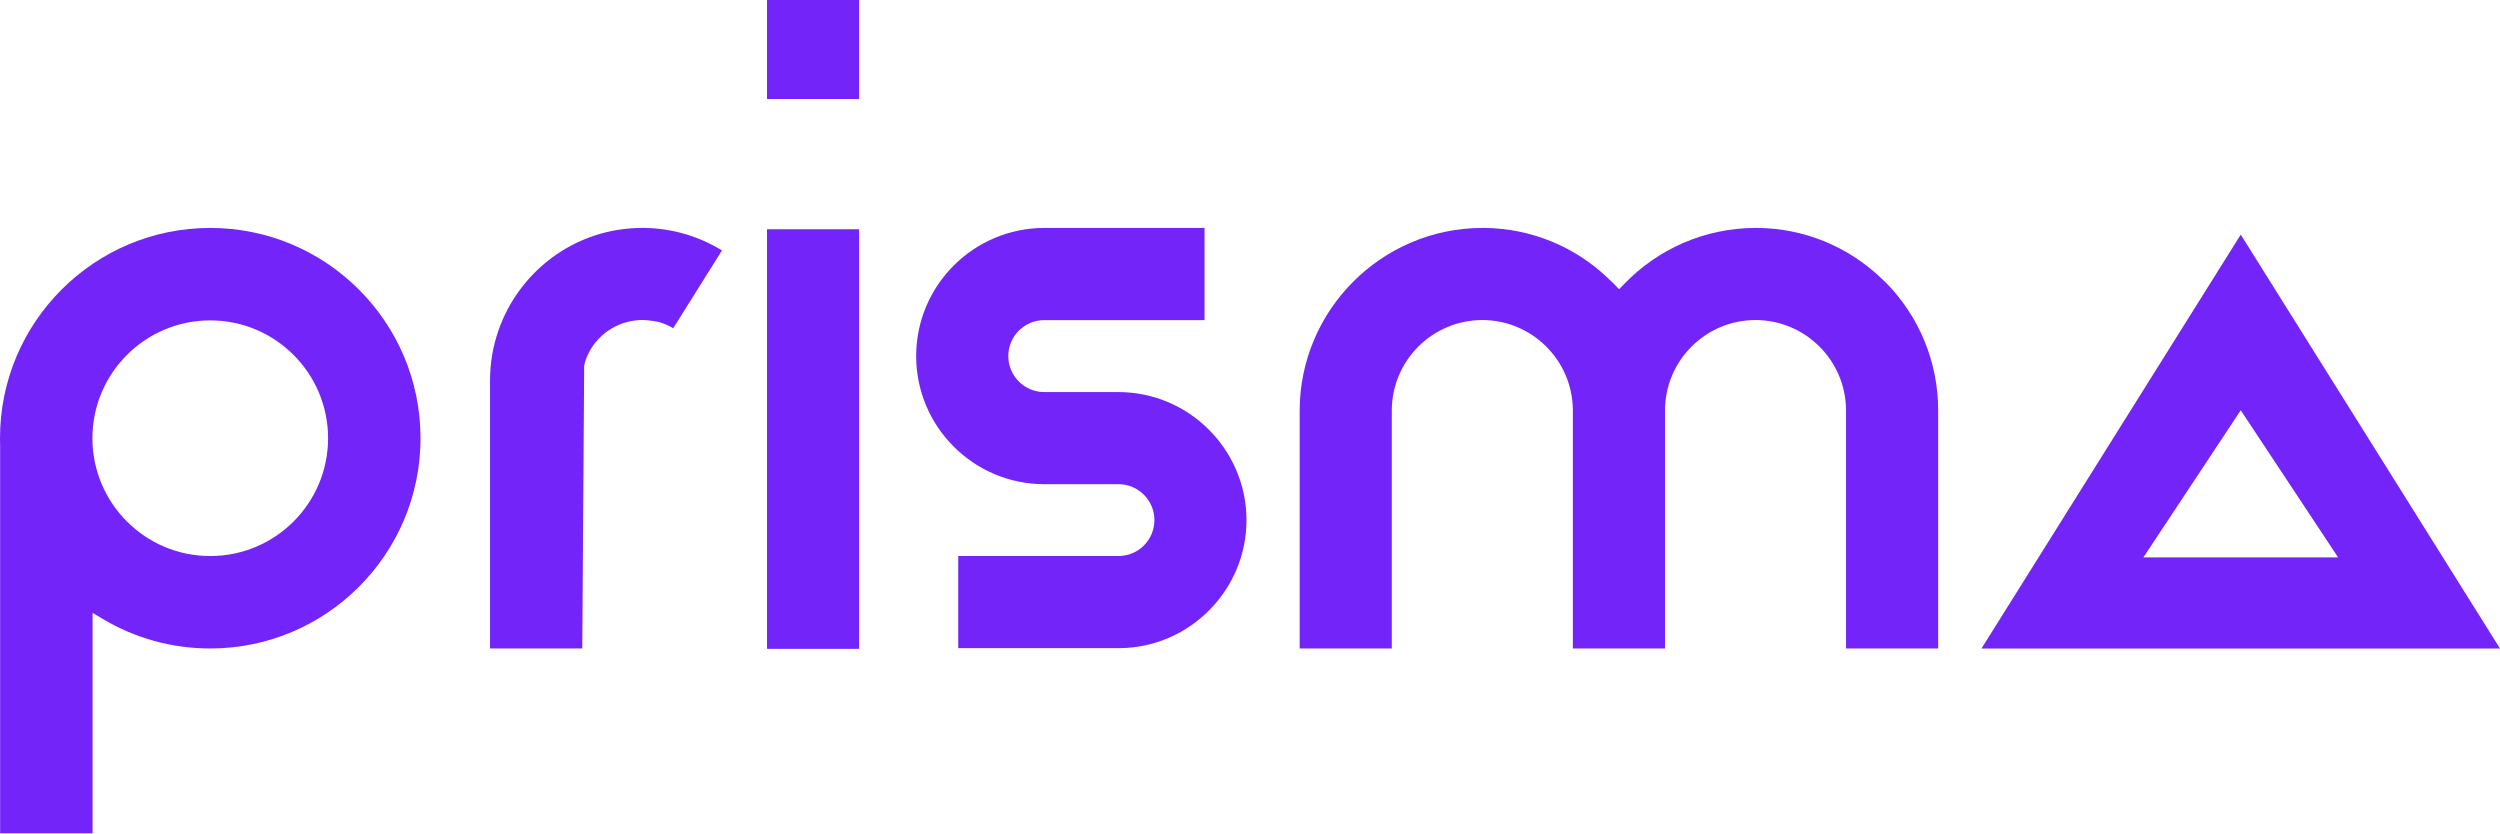
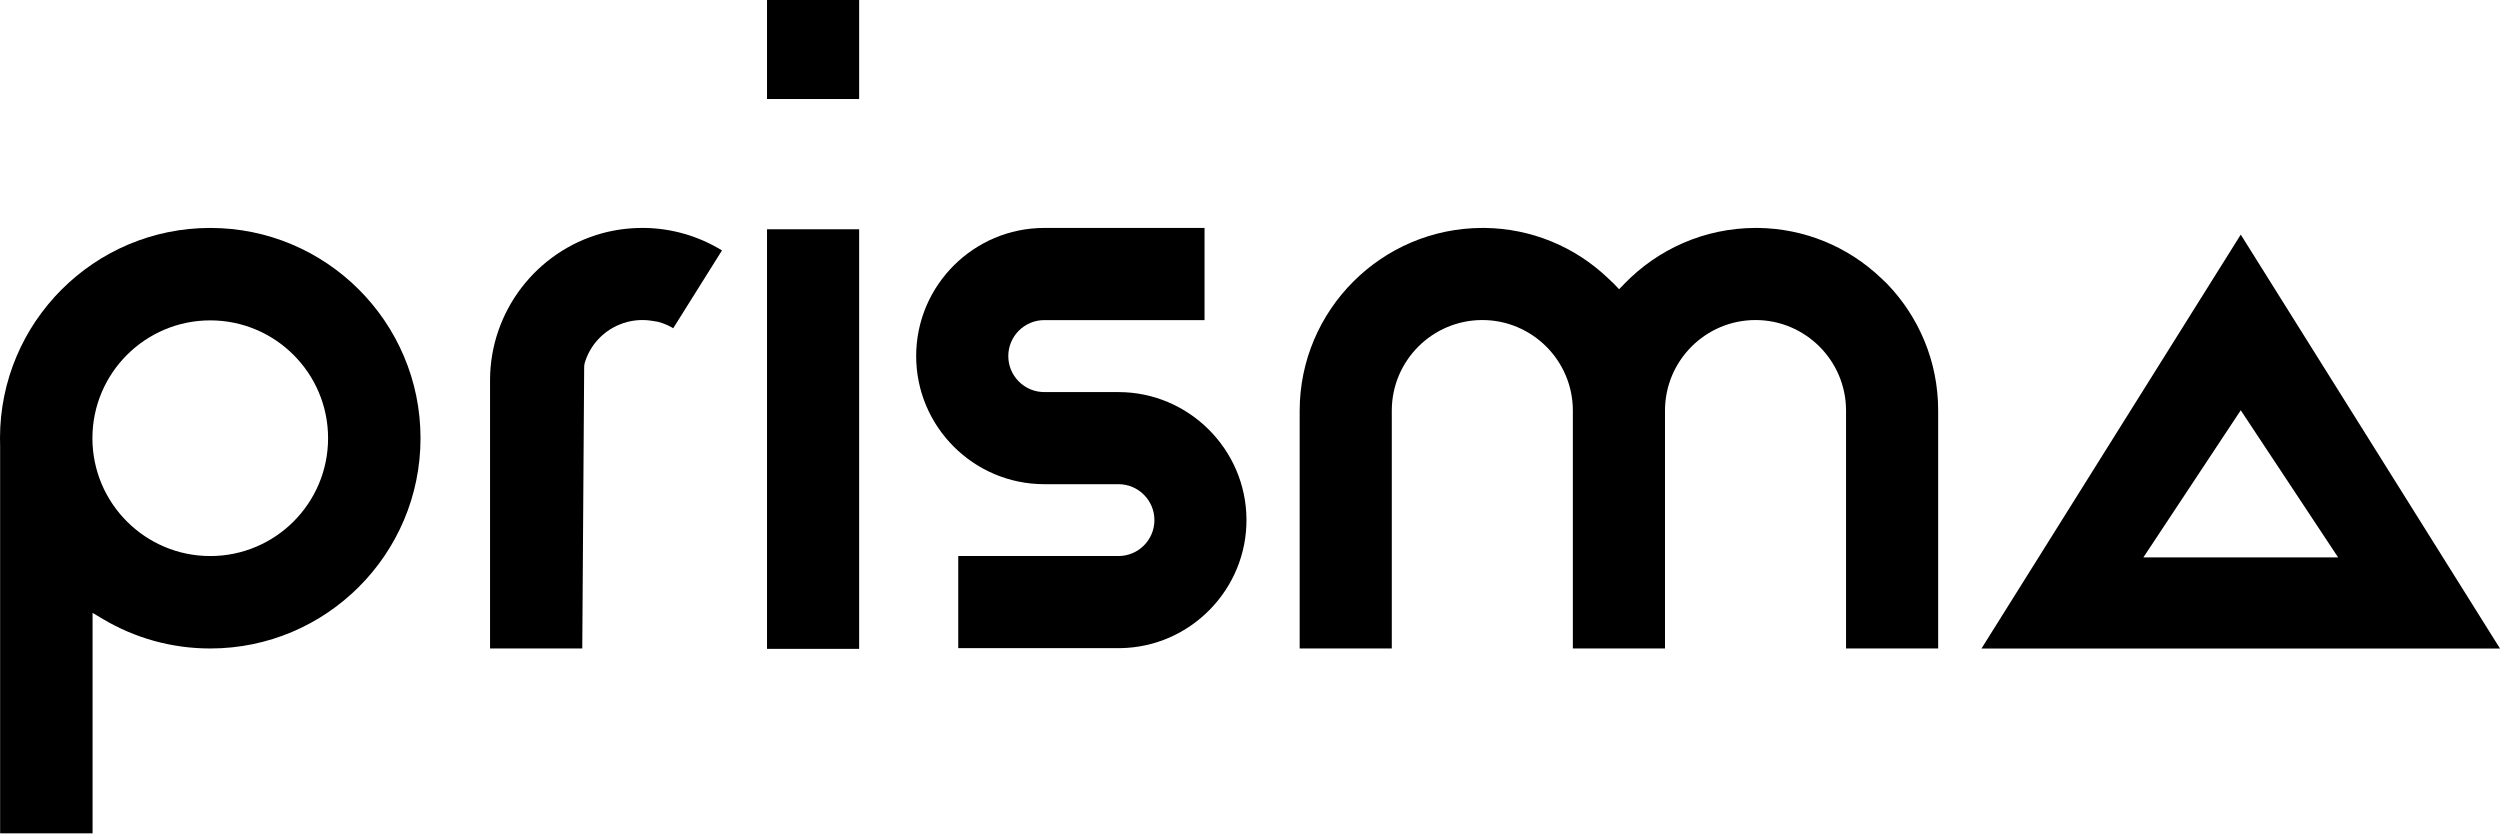
<svg xmlns="http://www.w3.org/2000/svg" viewBox="0 0 120 40" fill="none">
-   <path fill-rule="evenodd" clip-rule="evenodd" d="M107.556 11.261L120 31.129H95.111L107.556 11.261ZM107.556 19.693L112.229 26.754H102.883L107.556 19.693Z" fill="#7224F9" />
-   <path d="M90.342 13.396L90.338 13.392C90.338 13.392 90.284 13.339 90.288 13.344C88.687 11.821 86.596 10.971 84.396 10.941H84.265C81.794 10.945 79.559 11.976 77.963 13.629L77.717 13.883L77.458 13.612L77.229 13.396L77.224 13.392C77.224 13.392 77.171 13.339 77.175 13.344C75.573 11.821 73.483 10.971 71.282 10.941H71.152C66.323 10.948 62.39 14.88 62.384 19.709V31.125H66.806V19.707C66.806 17.312 68.755 15.362 71.151 15.362C73.541 15.362 75.487 17.303 75.497 19.691V31.125H79.92V19.707C79.92 17.312 81.869 15.362 84.265 15.362C86.655 15.362 88.601 17.303 88.61 19.691V31.125H93.032V19.701C93.032 17.339 92.096 15.194 90.575 13.618L90.571 13.612L90.342 13.396Z" fill="#7224F9" />
-   <path d="M57.818 10.941H50.126C46.736 10.941 43.976 13.701 43.976 17.091C43.976 20.483 46.736 23.241 50.126 23.241H53.688C54.639 23.241 55.412 24.014 55.412 24.965C55.412 25.916 54.639 26.689 53.688 26.689H45.996V31.111H53.776C57.135 31.065 59.854 28.289 59.831 24.925C59.808 21.56 57.053 18.821 53.688 18.82H50.126C49.173 18.82 48.398 18.045 48.398 17.092C48.398 16.14 49.173 15.365 50.126 15.365H57.818V10.941Z" fill="#7224F9" />
-   <path d="M41.239 11.005H36.817V31.145H41.239V11.005Z" fill="#7224F9" />
-   <path d="M41.239 0H36.817V4.753H41.239V0Z" fill="#7224F9" />
-   <path d="M34.655 12.02C33.541 11.337 32.249 10.957 30.936 10.941C30.936 10.941 30.824 10.941 30.825 10.941C30.181 10.941 29.539 11.025 28.917 11.193L28.888 11.201C25.729 12.075 23.524 14.97 23.522 18.25V31.126H27.949L28.04 17.618C28.041 17.542 28.052 17.466 28.075 17.394V17.393C28.33 16.571 28.932 15.911 29.727 15.583C30.238 15.37 30.783 15.314 31.303 15.4C31.303 15.4 31.546 15.44 31.583 15.446C31.587 15.447 31.59 15.448 31.593 15.448C31.594 15.448 31.595 15.448 31.596 15.449C31.667 15.467 31.737 15.489 31.805 15.514C31.962 15.569 32.114 15.639 32.259 15.721C32.26 15.722 32.26 15.722 32.261 15.722C32.264 15.724 32.266 15.726 32.269 15.728C32.281 15.736 32.313 15.758 32.313 15.758L34.655 12.02Z" fill="#7224F9" />
-   <path fill-rule="evenodd" clip-rule="evenodd" d="M4.443 40V29.418L4.957 29.723C6.462 30.615 8.218 31.127 10.092 31.127C15.662 31.127 20.185 26.605 20.185 21.034C20.185 15.464 15.662 10.941 10.092 10.941C4.522 10.941 0 15.464 0 21.034C0 21.155 0.002 21.276 0.006 21.402V40H4.443ZM10.092 15.378C6.971 15.378 4.436 17.913 4.436 21.034C4.436 24.156 6.971 26.69 10.092 26.69C13.214 26.69 15.748 24.156 15.748 21.034C15.748 17.913 13.214 15.378 10.092 15.378Z" fill="#7224F9" />
+   <path fill-rule="evenodd" clip-rule="evenodd" d="M107.556 11.261L120 31.129H95.111L107.556 11.261ZM107.556 19.693L112.229 26.754H102.883L107.556 19.693Z" fill="currentColor" />
+   <path d="M90.342 13.396L90.338 13.392C90.338 13.392 90.284 13.339 90.288 13.344C88.687 11.821 86.596 10.971 84.396 10.941H84.265C81.794 10.945 79.559 11.976 77.963 13.629L77.717 13.883L77.458 13.612L77.229 13.396L77.224 13.392C77.224 13.392 77.171 13.339 77.175 13.344C75.573 11.821 73.483 10.971 71.282 10.941H71.152C66.323 10.948 62.39 14.88 62.384 19.709V31.125H66.806V19.707C66.806 17.312 68.755 15.362 71.151 15.362C73.541 15.362 75.487 17.303 75.497 19.691V31.125H79.92V19.707C79.92 17.312 81.869 15.362 84.265 15.362C86.655 15.362 88.601 17.303 88.61 19.691V31.125H93.032V19.701C93.032 17.339 92.096 15.194 90.575 13.618L90.571 13.612L90.342 13.396Z" fill="currentColor" />
+   <path d="M57.818 10.941H50.126C46.736 10.941 43.976 13.701 43.976 17.091C43.976 20.483 46.736 23.241 50.126 23.241H53.688C54.639 23.241 55.412 24.014 55.412 24.965C55.412 25.916 54.639 26.689 53.688 26.689H45.996V31.111H53.776C57.135 31.065 59.854 28.289 59.831 24.925C59.808 21.56 57.053 18.821 53.688 18.82H50.126C49.173 18.82 48.398 18.045 48.398 17.092C48.398 16.14 49.173 15.365 50.126 15.365H57.818V10.941Z" fill="currentColor" />
+   <path d="M41.239 11.005H36.817V31.145H41.239V11.005Z" fill="currentColor" />
+   <path d="M41.239 0H36.817V4.753H41.239V0Z" fill="currentColor" />
+   <path d="M34.655 12.02C33.541 11.337 32.249 10.957 30.936 10.941C30.936 10.941 30.824 10.941 30.825 10.941C30.181 10.941 29.539 11.025 28.917 11.193L28.888 11.201C25.729 12.075 23.524 14.97 23.522 18.25V31.126H27.949L28.04 17.618C28.041 17.542 28.052 17.466 28.075 17.394V17.393C28.33 16.571 28.932 15.911 29.727 15.583C30.238 15.37 30.783 15.314 31.303 15.4C31.303 15.4 31.546 15.44 31.583 15.446C31.587 15.447 31.59 15.448 31.593 15.448C31.594 15.448 31.595 15.448 31.596 15.449C31.667 15.467 31.737 15.489 31.805 15.514C31.962 15.569 32.114 15.639 32.259 15.721C32.26 15.722 32.26 15.722 32.261 15.722C32.264 15.724 32.266 15.726 32.269 15.728C32.281 15.736 32.313 15.758 32.313 15.758L34.655 12.02Z" fill="currentColor" />
+   <path fill-rule="evenodd" clip-rule="evenodd" d="M4.443 40V29.418L4.957 29.723C6.462 30.615 8.218 31.127 10.092 31.127C15.662 31.127 20.185 26.605 20.185 21.034C20.185 15.464 15.662 10.941 10.092 10.941C4.522 10.941 0 15.464 0 21.034C0 21.155 0.002 21.276 0.006 21.402V40H4.443ZM10.092 15.378C6.971 15.378 4.436 17.913 4.436 21.034C4.436 24.156 6.971 26.69 10.092 26.69C13.214 26.69 15.748 24.156 15.748 21.034C15.748 17.913 13.214 15.378 10.092 15.378Z" fill="currentColor" />
</svg>
